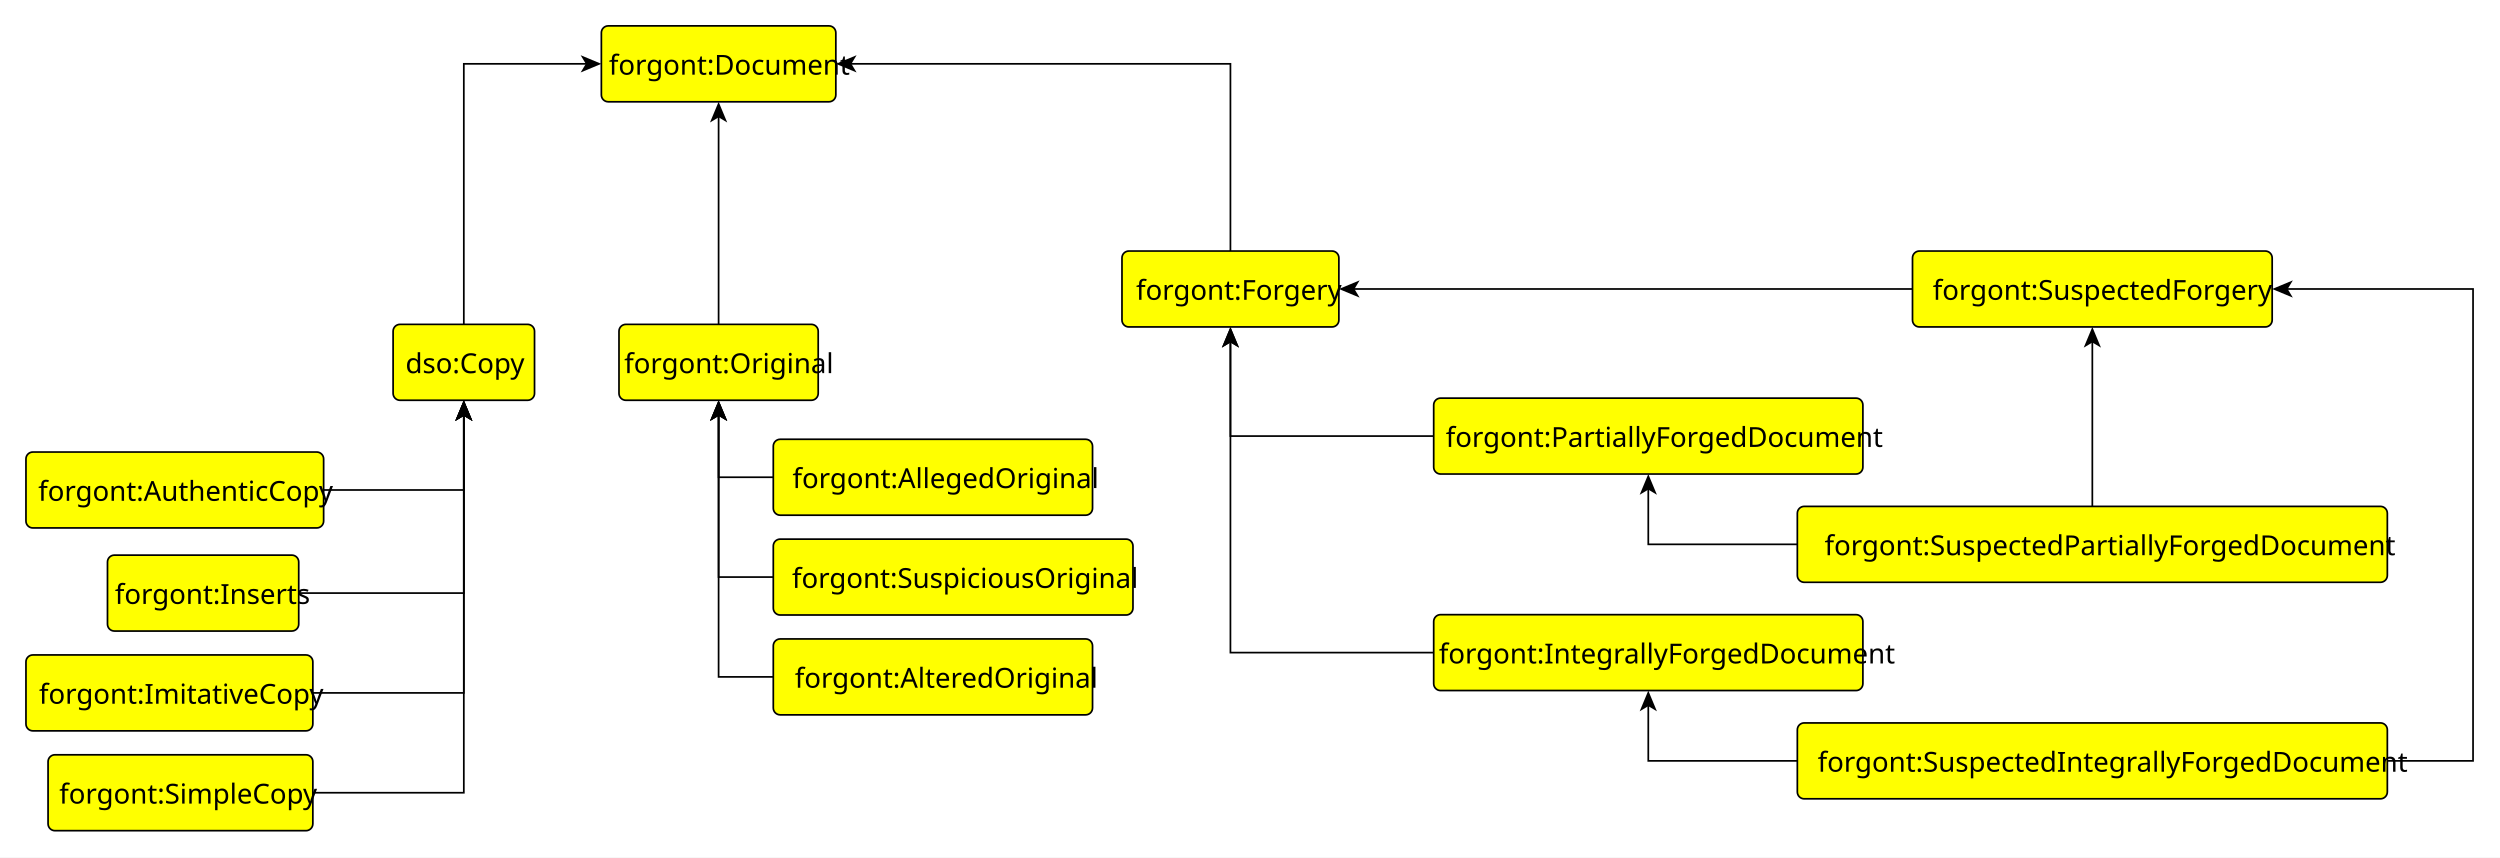
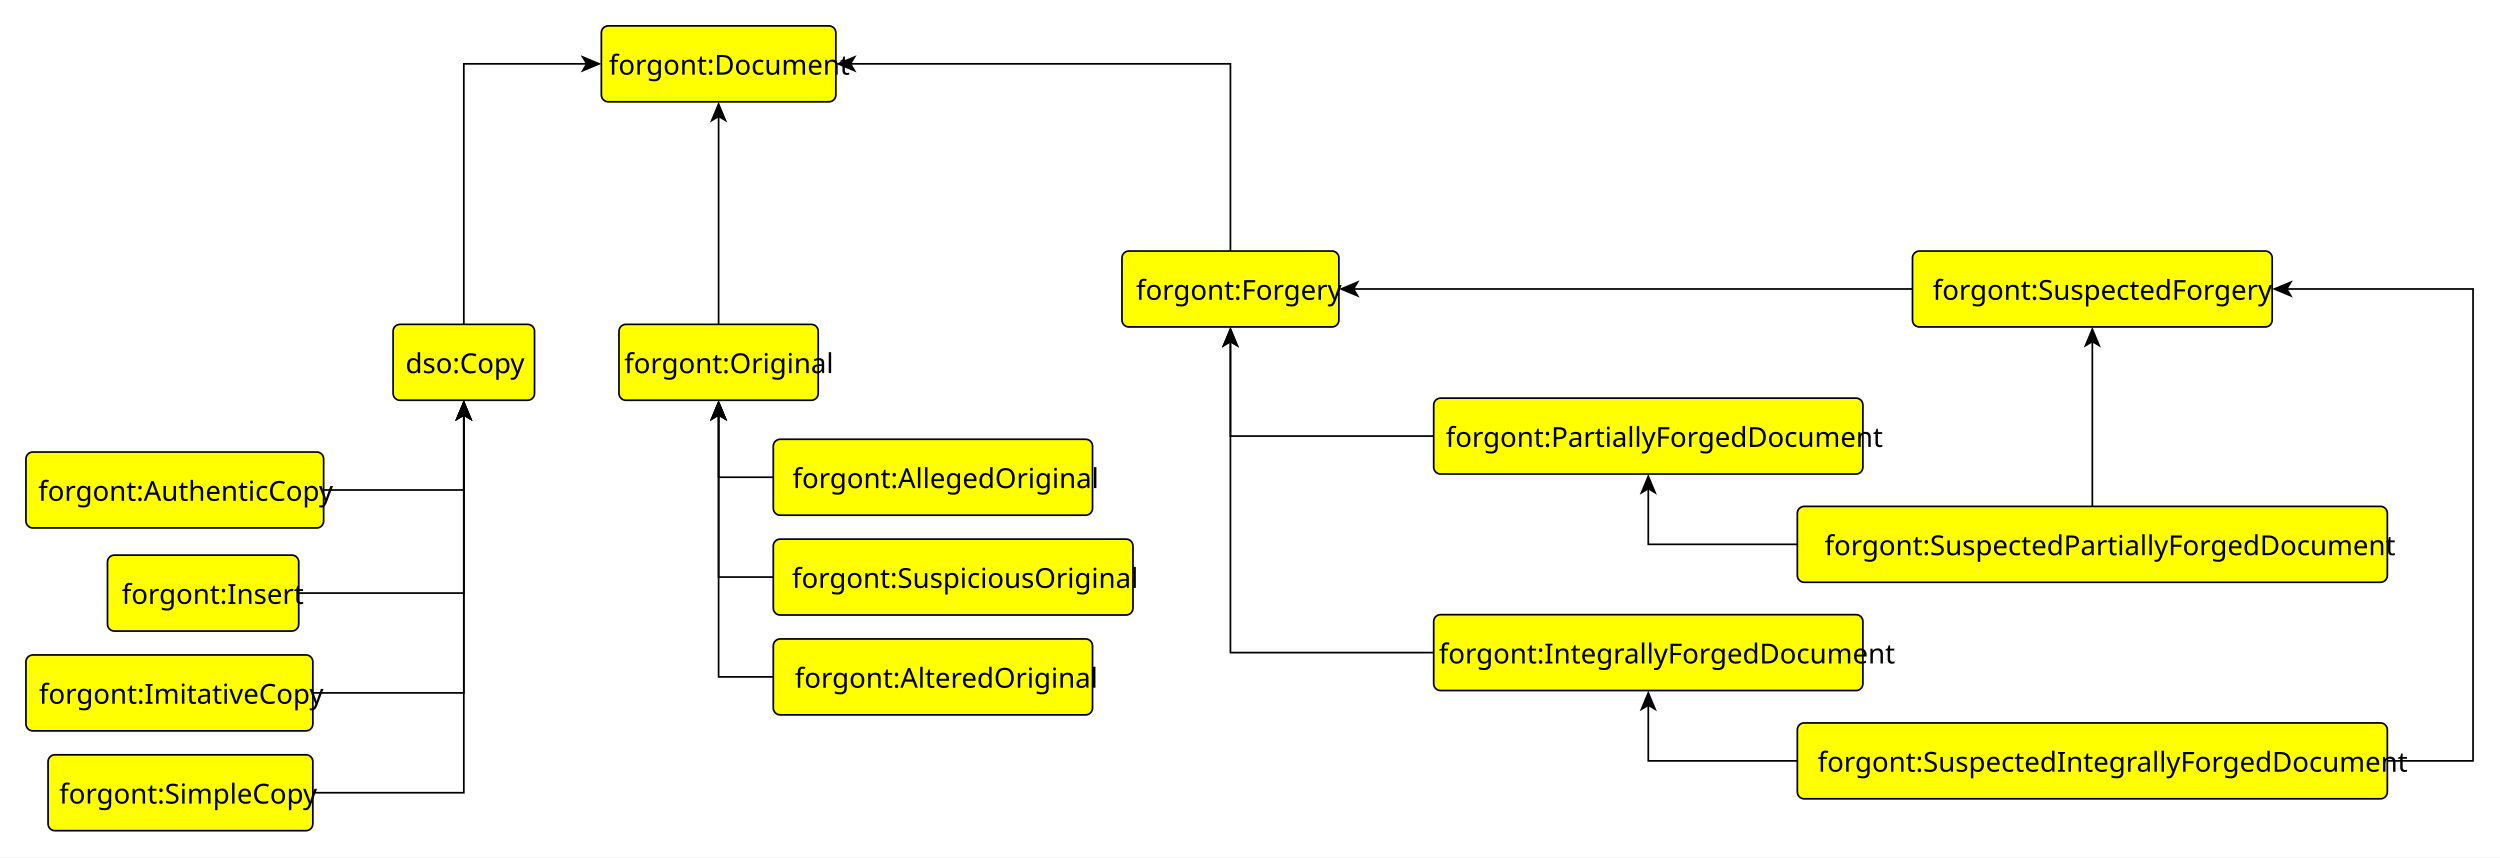
<svg xmlns="http://www.w3.org/2000/svg" fill-opacity="1" color-rendering="auto" color-interpolation="auto" text-rendering="auto" stroke="black" stroke-linecap="square" width="1449" stroke-miterlimit="10" shape-rendering="auto" stroke-opacity="1" fill="black" stroke-dasharray="none" font-weight="normal" stroke-width="1" height="497" font-family="'Dialog'" font-style="normal" stroke-linejoin="miter" font-size="12px" stroke-dashoffset="0" image-rendering="auto">
  <defs id="genericDefs" />
  <g>
    <defs id="defs1">
      <clipPath clipPathUnits="userSpaceOnUse" id="clipPath1">
        <path d="M0 0 L1449 0 L1449 497 L0 497 L0 0 Z" />
      </clipPath>
      <clipPath clipPathUnits="userSpaceOnUse" id="clipPath2">
        <path d="M998 483 L2447 483 L2447 980 L998 980 L998 483 Z" />
      </clipPath>
    </defs>
    <g fill="white" text-rendering="geometricPrecision" shape-rendering="geometricPrecision" transform="translate(-998,-483)" stroke="white">
      <rect x="998" width="1449" height="497" y="483" clip-path="url(#clipPath2)" stroke="none" />
    </g>
    <g fill="yellow" text-rendering="geometricPrecision" shape-rendering="geometricPrecision" transform="matrix(1,0,0,1,-998,-483)" stroke="yellow">
      <rect x="1346.547" y="498" clip-path="url(#clipPath2)" width="135.906" rx="4" ry="4" height="44" stroke="none" />
    </g>
    <g font-size="16px" stroke-linecap="butt" transform="matrix(1,0,0,1,-998,-483)" text-rendering="geometricPrecision" font-family="sans-serif" shape-rendering="geometricPrecision" stroke-miterlimit="1.45">
      <text x="1350.91" xml:space="preserve" y="526.285" clip-path="url(#clipPath2)" stroke="none">forgont:Document</text>
      <rect x="1346.547" y="498" clip-path="url(#clipPath2)" fill="none" width="135.906" rx="4" ry="4" height="44" />
    </g>
    <g fill="yellow" text-rendering="geometricPrecision" shape-rendering="geometricPrecision" transform="matrix(1,0,0,1,-998,-483)" stroke="yellow">
      <rect x="1648.297" y="628.5" clip-path="url(#clipPath2)" width="125.718" rx="4" ry="4" height="44" stroke="none" />
    </g>
    <g font-size="16px" stroke-linecap="butt" transform="matrix(1,0,0,1,-998,-483)" text-rendering="geometricPrecision" font-family="sans-serif" shape-rendering="geometricPrecision" stroke-miterlimit="1.45">
      <text x="1656.465" xml:space="preserve" y="656.785" clip-path="url(#clipPath2)" stroke="none">forgont:Forgery</text>
      <rect x="1648.297" y="628.5" clip-path="url(#clipPath2)" fill="none" width="125.718" rx="4" ry="4" height="44" />
    </g>
    <g fill="yellow" text-rendering="geometricPrecision" shape-rendering="geometricPrecision" transform="matrix(1,0,0,1,-998,-483)" stroke="yellow">
      <rect x="1225.844" y="671" clip-path="url(#clipPath2)" width="81.968" rx="4" ry="4" height="44" stroke="none" />
    </g>
    <g font-size="16px" stroke-linecap="butt" transform="matrix(1,0,0,1,-998,-483)" text-rendering="geometricPrecision" font-family="sans-serif" shape-rendering="geometricPrecision" stroke-miterlimit="1.45">
      <text x="1233.032" xml:space="preserve" y="699.285" clip-path="url(#clipPath2)" stroke="none">dso:Copy</text>
      <rect x="1225.844" y="671" clip-path="url(#clipPath2)" fill="none" width="81.968" rx="4" ry="4" height="44" />
    </g>
    <g fill="yellow" text-rendering="geometricPrecision" shape-rendering="geometricPrecision" transform="matrix(1,0,0,1,-998,-483)" stroke="yellow">
      <rect x="1356.766" y="671" clip-path="url(#clipPath2)" width="115.468" rx="4" ry="4" height="44" stroke="none" />
    </g>
    <g font-size="16px" stroke-linecap="butt" transform="matrix(1,0,0,1,-998,-483)" text-rendering="geometricPrecision" font-family="sans-serif" shape-rendering="geometricPrecision" stroke-miterlimit="1.45">
      <text x="1359.805" xml:space="preserve" y="699.285" clip-path="url(#clipPath2)" stroke="none">forgont:Original</text>
      <rect x="1356.766" y="671" clip-path="url(#clipPath2)" fill="none" width="115.468" rx="4" ry="4" height="44" />
    </g>
    <g fill="yellow" text-rendering="geometricPrecision" shape-rendering="geometricPrecision" transform="matrix(1,0,0,1,-998,-483)" stroke="yellow">
      <rect x="1013.047" y="745" clip-path="url(#clipPath2)" width="172.531" rx="4" ry="4" height="44" stroke="none" />
    </g>
    <g font-size="16px" stroke-linecap="butt" transform="matrix(1,0,0,1,-998,-483)" text-rendering="geometricPrecision" font-family="sans-serif" shape-rendering="geometricPrecision" stroke-miterlimit="1.45">
      <text x="1020.152" xml:space="preserve" y="773.285" clip-path="url(#clipPath2)" stroke="none">forgont:AuthenticCopy</text>
      <rect x="1013.047" y="745" clip-path="url(#clipPath2)" fill="none" width="172.531" rx="4" ry="4" height="44" />
    </g>
    <g fill="yellow" text-rendering="geometricPrecision" shape-rendering="geometricPrecision" transform="matrix(1,0,0,1,-998,-483)" stroke="yellow">
      <rect x="1013.047" y="862.609" clip-path="url(#clipPath2)" width="166.281" rx="4" ry="4" height="44" stroke="none" />
    </g>
    <g font-size="16px" stroke-linecap="butt" transform="matrix(1,0,0,1,-998,-483)" text-rendering="geometricPrecision" font-family="sans-serif" shape-rendering="geometricPrecision" stroke-miterlimit="1.45">
      <text x="1020.598" xml:space="preserve" y="890.894" clip-path="url(#clipPath2)" stroke="none">forgont:ImitativeCopy</text>
      <rect x="1013.047" y="862.609" clip-path="url(#clipPath2)" fill="none" width="166.281" rx="4" ry="4" height="44" />
    </g>
    <g fill="yellow" text-rendering="geometricPrecision" shape-rendering="geometricPrecision" transform="matrix(1,0,0,1,-998,-483)" stroke="yellow">
      <rect x="1060.297" y="804.75" clip-path="url(#clipPath2)" width="110.843" rx="4" ry="4" height="44" stroke="none" />
    </g>
    <g font-size="16px" stroke-linecap="butt" transform="matrix(1,0,0,1,-998,-483)" text-rendering="geometricPrecision" font-family="sans-serif" shape-rendering="geometricPrecision" stroke-miterlimit="1.45">
-       <text x="1064.582" xml:space="preserve" y="833.035" clip-path="url(#clipPath2)" stroke="none">forgont:Inserts</text>
+       <text x="1068.582" xml:space="preserve" y="833.035" clip-path="url(#clipPath2)" stroke="none">forgont:Insert</text>
      <rect x="1060.297" y="804.75" clip-path="url(#clipPath2)" fill="none" width="110.843" rx="4" ry="4" height="44" />
    </g>
    <g fill="yellow" text-rendering="geometricPrecision" shape-rendering="geometricPrecision" transform="matrix(1,0,0,1,-998,-483)" stroke="yellow">
      <rect x="1025.86" y="920.469" clip-path="url(#clipPath2)" width="153.468" rx="4" ry="4" height="44" stroke="none" />
    </g>
    <g font-size="16px" stroke-linecap="butt" transform="matrix(1,0,0,1,-998,-483)" text-rendering="geometricPrecision" font-family="sans-serif" shape-rendering="geometricPrecision" stroke-miterlimit="1.45">
      <text x="1032.336" xml:space="preserve" y="948.754" clip-path="url(#clipPath2)" stroke="none">forgont:SimpleCopy</text>
      <rect x="1025.86" y="920.469" clip-path="url(#clipPath2)" fill="none" width="153.468" rx="4" ry="4" height="44" />
    </g>
    <g fill="yellow" text-rendering="geometricPrecision" shape-rendering="geometricPrecision" transform="matrix(1,0,0,1,-998,-483)" stroke="yellow">
      <rect x="1828.969" y="839.25" clip-path="url(#clipPath2)" width="248.765" rx="4" ry="4" height="44" stroke="none" />
    </g>
    <g font-size="16px" stroke-linecap="butt" transform="matrix(1,0,0,1,-998,-483)" text-rendering="geometricPrecision" font-family="sans-serif" shape-rendering="geometricPrecision" stroke-miterlimit="1.45">
      <text x="1831.953" xml:space="preserve" y="867.535" clip-path="url(#clipPath2)" stroke="none">forgont:IntegrallyForgedDocument</text>
      <rect x="1828.969" y="839.25" clip-path="url(#clipPath2)" fill="none" width="248.765" rx="4" ry="4" height="44" />
    </g>
    <g fill="yellow" text-rendering="geometricPrecision" shape-rendering="geometricPrecision" transform="matrix(1,0,0,1,-998,-483)" stroke="yellow">
      <rect x="1828.969" y="713.75" clip-path="url(#clipPath2)" width="248.765" rx="4" ry="4" height="44" stroke="none" />
    </g>
    <g font-size="16px" stroke-linecap="butt" transform="matrix(1,0,0,1,-998,-483)" text-rendering="geometricPrecision" font-family="sans-serif" shape-rendering="geometricPrecision" stroke-miterlimit="1.45">
      <text x="1835.961" xml:space="preserve" y="742.035" clip-path="url(#clipPath2)" stroke="none">forgont:PartiallyForgedDocument</text>
      <rect x="1828.969" y="713.75" clip-path="url(#clipPath2)" fill="none" width="248.765" rx="4" ry="4" height="44" />
    </g>
    <g fill="yellow" text-rendering="geometricPrecision" shape-rendering="geometricPrecision" transform="matrix(1,0,0,1,-998,-483)" stroke="yellow">
      <rect x="1446.203" y="737.609" clip-path="url(#clipPath2)" width="185.031" rx="4" ry="4" height="44" stroke="none" />
    </g>
    <g font-size="16px" stroke-linecap="butt" transform="matrix(1,0,0,1,-998,-483)" text-rendering="geometricPrecision" font-family="sans-serif" shape-rendering="geometricPrecision" stroke-miterlimit="1.45">
      <text x="1457.336" xml:space="preserve" y="765.894" clip-path="url(#clipPath2)" stroke="none">forgont:AllegedOriginal</text>
      <rect x="1446.203" y="737.609" clip-path="url(#clipPath2)" fill="none" width="185.031" rx="4" ry="4" height="44" />
    </g>
    <g fill="yellow" text-rendering="geometricPrecision" shape-rendering="geometricPrecision" transform="matrix(1,0,0,1,-998,-483)" stroke="yellow">
      <rect x="1446.203" y="795.469" clip-path="url(#clipPath2)" width="208.468" rx="4" ry="4" height="44" stroke="none" />
    </g>
    <g font-size="16px" stroke-linecap="butt" transform="matrix(1,0,0,1,-998,-483)" text-rendering="geometricPrecision" font-family="sans-serif" shape-rendering="geometricPrecision" stroke-miterlimit="1.45">
      <text x="1457.055" xml:space="preserve" y="823.754" clip-path="url(#clipPath2)" stroke="none">forgont:SuspiciousOriginal</text>
      <rect x="1446.203" y="795.469" clip-path="url(#clipPath2)" fill="none" width="208.468" rx="4" ry="4" height="44" />
    </g>
    <g fill="yellow" text-rendering="geometricPrecision" shape-rendering="geometricPrecision" transform="matrix(1,0,0,1,-998,-483)" stroke="yellow">
      <rect x="2039.735" y="776.5" clip-path="url(#clipPath2)" width="341.968" rx="4" ry="4" height="44" stroke="none" />
    </g>
    <g font-size="16px" stroke-linecap="butt" transform="matrix(1,0,0,1,-998,-483)" text-rendering="geometricPrecision" font-family="sans-serif" shape-rendering="geometricPrecision" stroke-miterlimit="1.45">
      <text x="2055.523" xml:space="preserve" y="804.785" clip-path="url(#clipPath2)" stroke="none">forgont:SuspectedPartiallyForgedDocument</text>
      <rect x="2039.735" y="776.5" clip-path="url(#clipPath2)" fill="none" width="341.968" rx="4" ry="4" height="44" />
    </g>
    <g fill="yellow" text-rendering="geometricPrecision" shape-rendering="geometricPrecision" transform="matrix(1,0,0,1,-998,-483)" stroke="yellow">
      <rect x="2039.735" y="902" clip-path="url(#clipPath2)" width="341.968" rx="4" ry="4" height="44" stroke="none" />
    </g>
    <g font-size="16px" stroke-linecap="butt" transform="matrix(1,0,0,1,-998,-483)" text-rendering="geometricPrecision" font-family="sans-serif" shape-rendering="geometricPrecision" stroke-miterlimit="1.45">
      <text x="2051.516" xml:space="preserve" y="930.285" clip-path="url(#clipPath2)" stroke="none">forgont:SuspectedIntegrallyForgedDocument</text>
      <rect x="2039.735" y="902" clip-path="url(#clipPath2)" fill="none" width="341.968" rx="4" ry="4" height="44" />
    </g>
    <g fill="yellow" text-rendering="geometricPrecision" shape-rendering="geometricPrecision" transform="matrix(1,0,0,1,-998,-483)" stroke="yellow">
      <rect x="2106.485" y="628.5" clip-path="url(#clipPath2)" width="208.468" rx="4" ry="4" height="44" stroke="none" />
    </g>
    <g font-size="16px" stroke-linecap="butt" transform="matrix(1,0,0,1,-998,-483)" text-rendering="geometricPrecision" font-family="sans-serif" shape-rendering="geometricPrecision" stroke-miterlimit="1.45">
      <text x="2118.223" xml:space="preserve" y="656.785" clip-path="url(#clipPath2)" stroke="none">forgont:SuspectedForgery</text>
      <rect x="2106.485" y="628.5" clip-path="url(#clipPath2)" fill="none" width="208.468" rx="4" ry="4" height="44" />
    </g>
    <g fill="yellow" text-rendering="geometricPrecision" shape-rendering="geometricPrecision" transform="matrix(1,0,0,1,-998,-483)" stroke="yellow">
      <rect x="1446.203" y="853.328" clip-path="url(#clipPath2)" width="185.031" rx="4" ry="4" height="44" stroke="none" />
    </g>
    <g font-size="16px" stroke-linecap="butt" transform="matrix(1,0,0,1,-998,-483)" text-rendering="geometricPrecision" font-family="sans-serif" shape-rendering="geometricPrecision" stroke-miterlimit="1.45">
      <text x="1458.676" xml:space="preserve" y="881.613" clip-path="url(#clipPath2)" stroke="none">forgont:AlteredOriginal</text>
      <rect x="1446.203" y="853.328" clip-path="url(#clipPath2)" fill="none" width="185.031" rx="4" ry="4" height="44" />
      <path fill="none" d="M1711.156 628.485 L1711.156 520 L1490.472 520" clip-path="url(#clipPath2)" />
      <path d="M1482.472 520 L1494.472 525 L1491.472 520 L1494.472 515 Z" stroke="none" clip-path="url(#clipPath2)" />
      <path fill="none" d="M1266.828 670.995 L1266.828 520 L1338.541 520" clip-path="url(#clipPath2)" />
      <path d="M1346.541 520 L1334.541 515 L1337.541 520 L1334.541 525 Z" stroke="none" clip-path="url(#clipPath2)" />
      <path fill="none" d="M1414.5 670.995 L1414.5 550.008" clip-path="url(#clipPath2)" />
      <path d="M1414.5 542.008 L1409.5 554.008 L1414.5 551.008 L1419.5 554.008 Z" stroke="none" clip-path="url(#clipPath2)" />
      <path fill="none" d="M1185.565 767 L1266.828 767 L1266.828 723.005" clip-path="url(#clipPath2)" />
      <path d="M1266.828 715.005 L1261.828 727.005 L1266.828 724.005 L1271.828 727.005 Z" stroke="none" clip-path="url(#clipPath2)" />
      <path fill="none" d="M1179.3 884.609 L1266.828 884.609 L1266.828 723.033" clip-path="url(#clipPath2)" />
      <path d="M1266.828 715.033 L1261.828 727.033 L1266.828 724.033 L1271.828 727.033 Z" stroke="none" clip-path="url(#clipPath2)" />
      <path fill="none" d="M1171.168 826.75 L1266.828 826.75 L1266.828 722.976" clip-path="url(#clipPath2)" />
      <path d="M1266.828 714.976 L1261.828 726.976 L1266.828 723.976 L1271.828 726.976 Z" stroke="none" clip-path="url(#clipPath2)" />
      <path fill="none" d="M1179.298 942.469 L1266.828 942.469 L1266.828 723.017" clip-path="url(#clipPath2)" />
      <path d="M1266.828 715.017 L1261.828 727.017 L1266.828 724.017 L1271.828 727.017 Z" stroke="none" clip-path="url(#clipPath2)" />
      <path fill="none" d="M1828.972 861.25 L1711.156 861.25 L1711.156 680.496" clip-path="url(#clipPath2)" />
      <path d="M1711.156 672.496 L1706.156 684.496 L1711.156 681.496 L1716.156 684.496 Z" stroke="none" clip-path="url(#clipPath2)" />
      <path fill="none" d="M1828.972 735.75 L1711.156 735.75 L1711.156 680.52" clip-path="url(#clipPath2)" />
      <path d="M1711.156 672.52 L1706.156 684.52 L1711.156 681.52 L1716.156 684.52 Z" stroke="none" clip-path="url(#clipPath2)" />
      <path fill="none" d="M1446.191 759.609 L1414.5 759.609 L1414.5 723.019" clip-path="url(#clipPath2)" />
      <path d="M1414.5 715.019 L1409.5 727.019 L1414.5 724.019 L1419.5 727.019 Z" stroke="none" clip-path="url(#clipPath2)" />
      <path fill="none" d="M1446.195 817.469 L1414.5 817.469 L1414.5 722.971" clip-path="url(#clipPath2)" />
      <path d="M1414.5 714.971 L1409.5 726.971 L1414.5 723.971 L1419.5 726.971 Z" stroke="none" clip-path="url(#clipPath2)" />
      <path fill="none" d="M2039.716 798.5 L1953.351 798.5 L1953.351 765.78" clip-path="url(#clipPath2)" />
      <path d="M1953.351 757.78 L1948.351 769.78 L1953.351 766.78 L1958.351 769.78 Z" stroke="none" clip-path="url(#clipPath2)" />
      <path fill="none" d="M2039.716 924 L1953.351 924 L1953.351 891.28" clip-path="url(#clipPath2)" />
      <path d="M1953.351 883.28 L1948.351 895.28 L1953.351 892.28 L1958.351 895.28 Z" stroke="none" clip-path="url(#clipPath2)" />
      <path fill="none" d="M2210.719 776.495 L2210.719 680.494" clip-path="url(#clipPath2)" />
      <path d="M2210.719 672.494 L2205.719 684.494 L2210.719 681.494 L2215.719 684.494 Z" stroke="none" clip-path="url(#clipPath2)" />
      <path fill="none" d="M2381.679 924 L2431.375 924 L2431.375 650.5 L2322.933 650.5" clip-path="url(#clipPath2)" />
      <path d="M2314.933 650.5 L2326.933 655.5 L2323.933 650.5 L2326.933 645.5 Z" stroke="none" clip-path="url(#clipPath2)" />
      <path fill="none" d="M2106.47 650.5 L1782.034 650.5" clip-path="url(#clipPath2)" />
      <path d="M1774.034 650.5 L1786.034 655.5 L1783.034 650.5 L1786.034 645.5 Z" stroke="none" clip-path="url(#clipPath2)" />
      <path fill="none" d="M1446.191 875.328 L1414.5 875.328 L1414.5 723.034" clip-path="url(#clipPath2)" />
      <path d="M1414.5 715.034 L1409.5 727.034 L1414.5 724.034 L1419.5 727.034 Z" stroke="none" clip-path="url(#clipPath2)" />
    </g>
  </g>
</svg>
